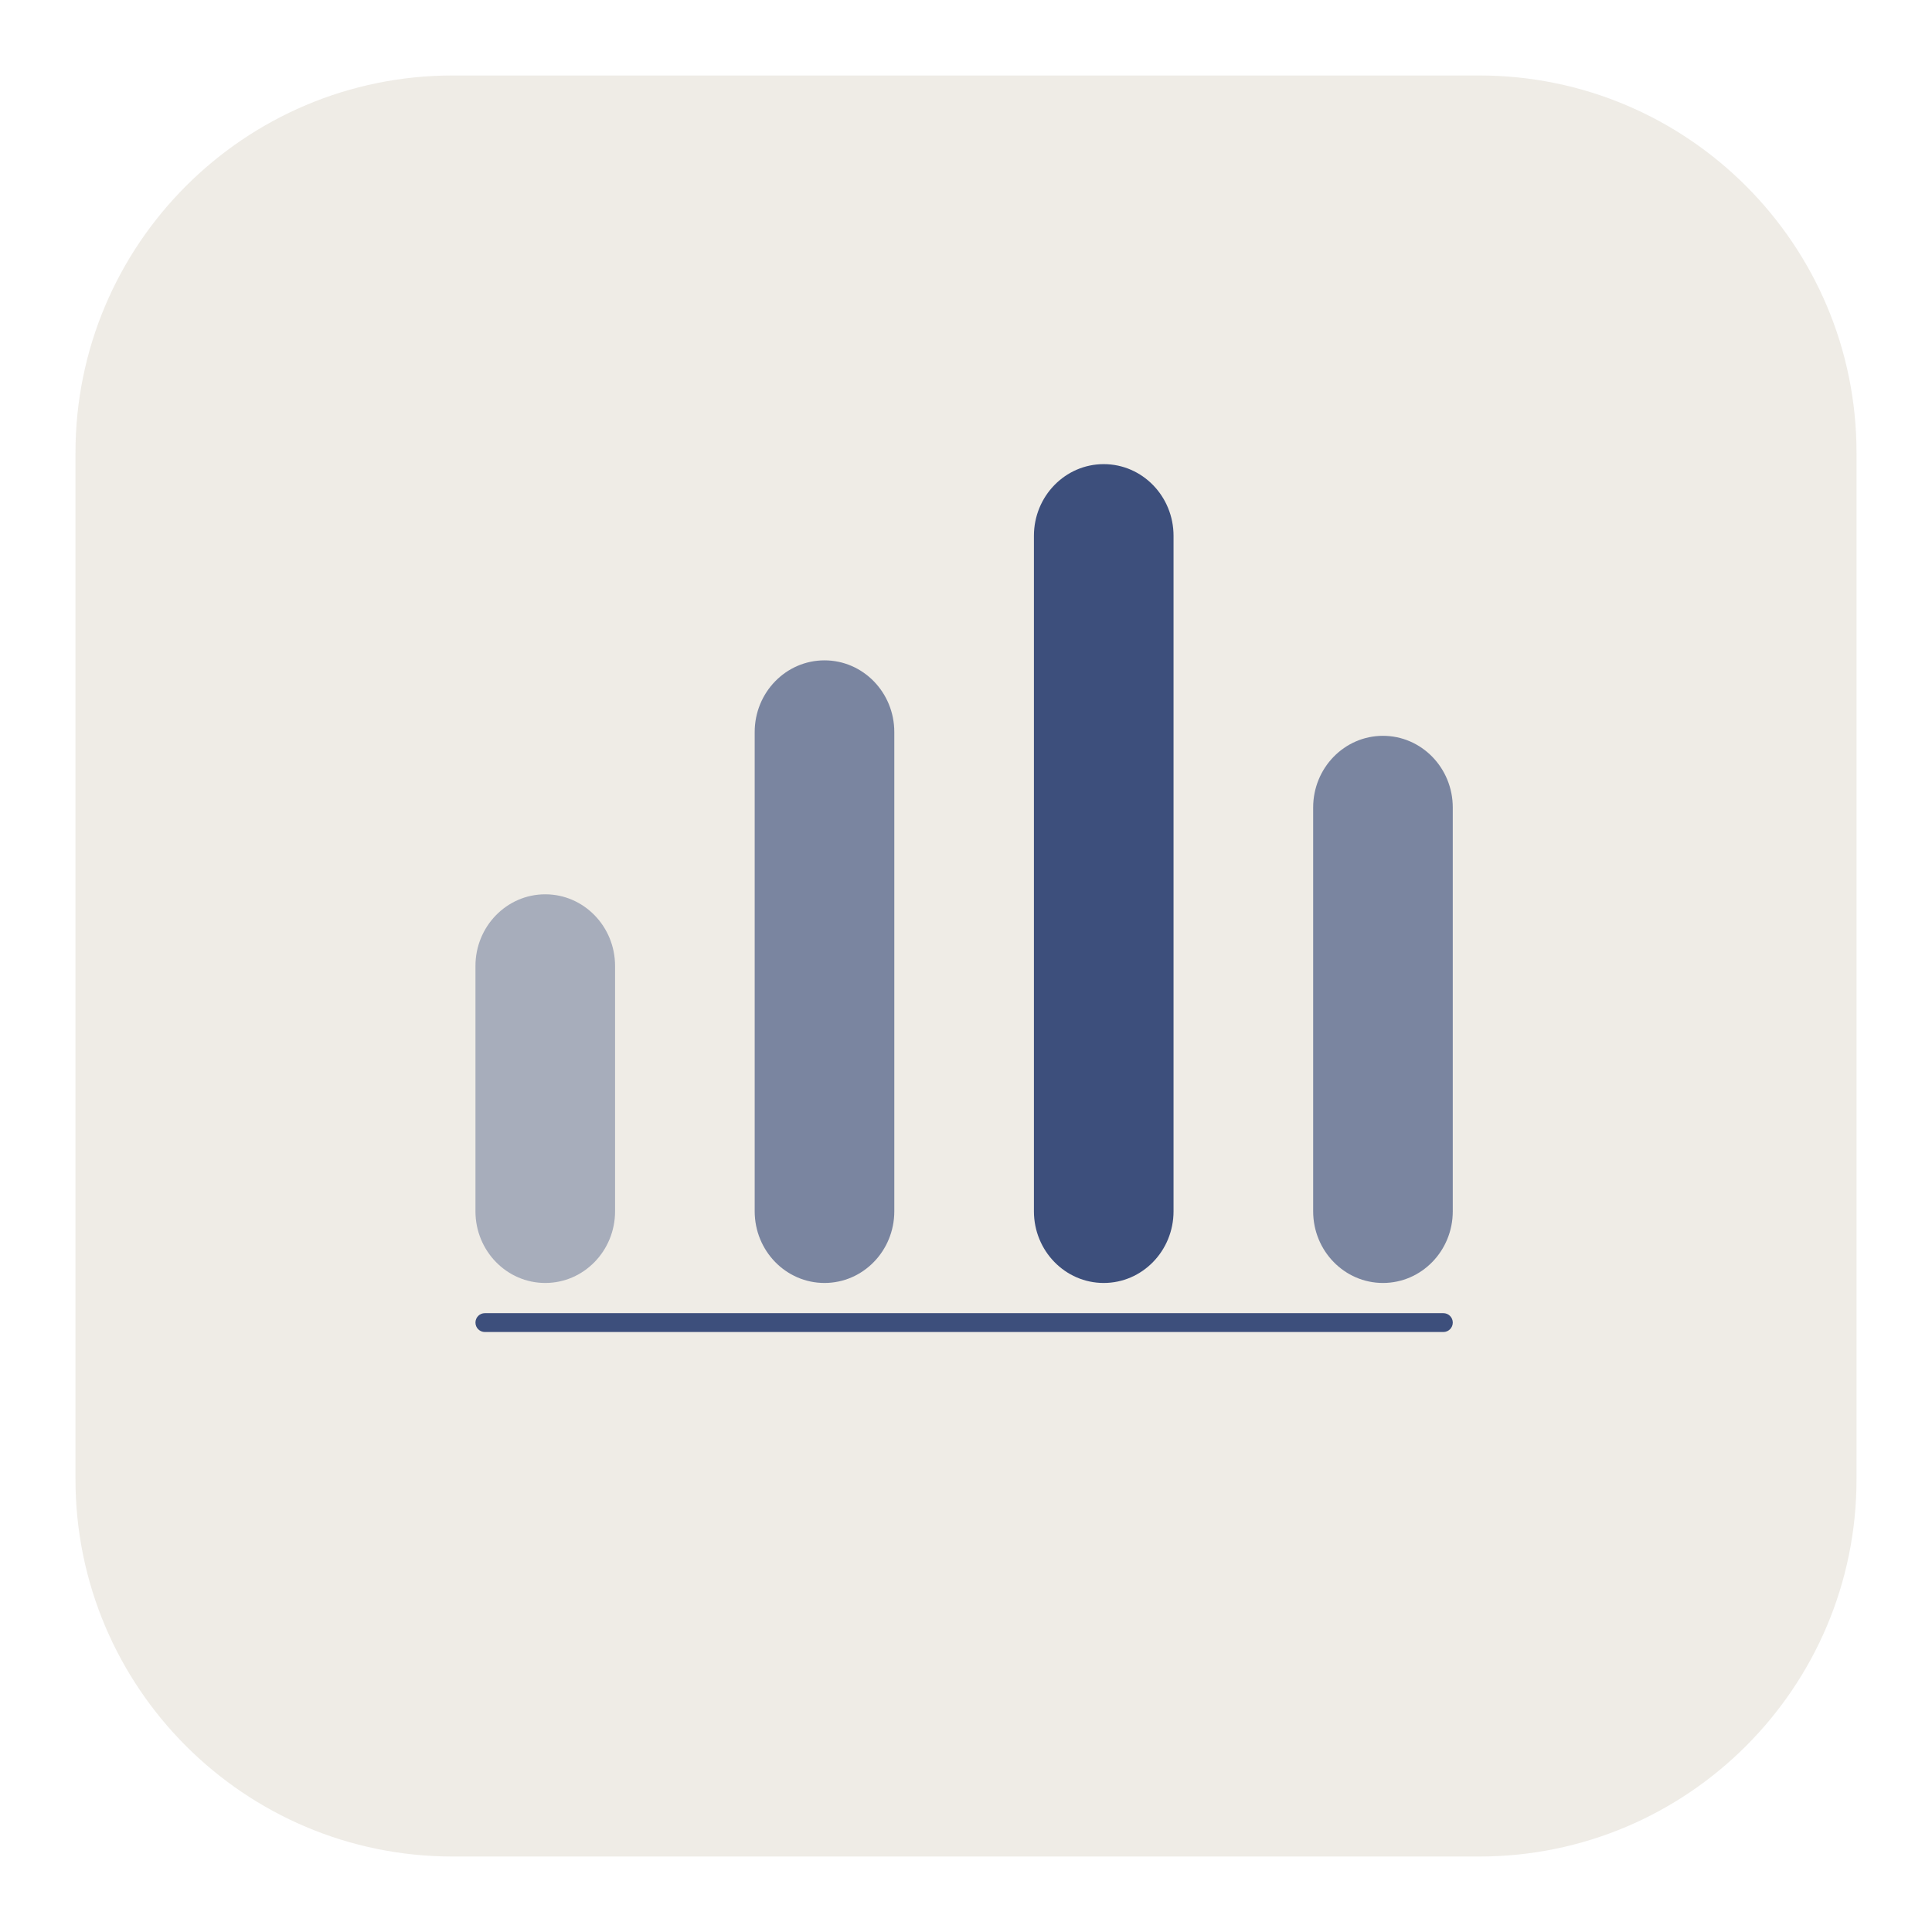
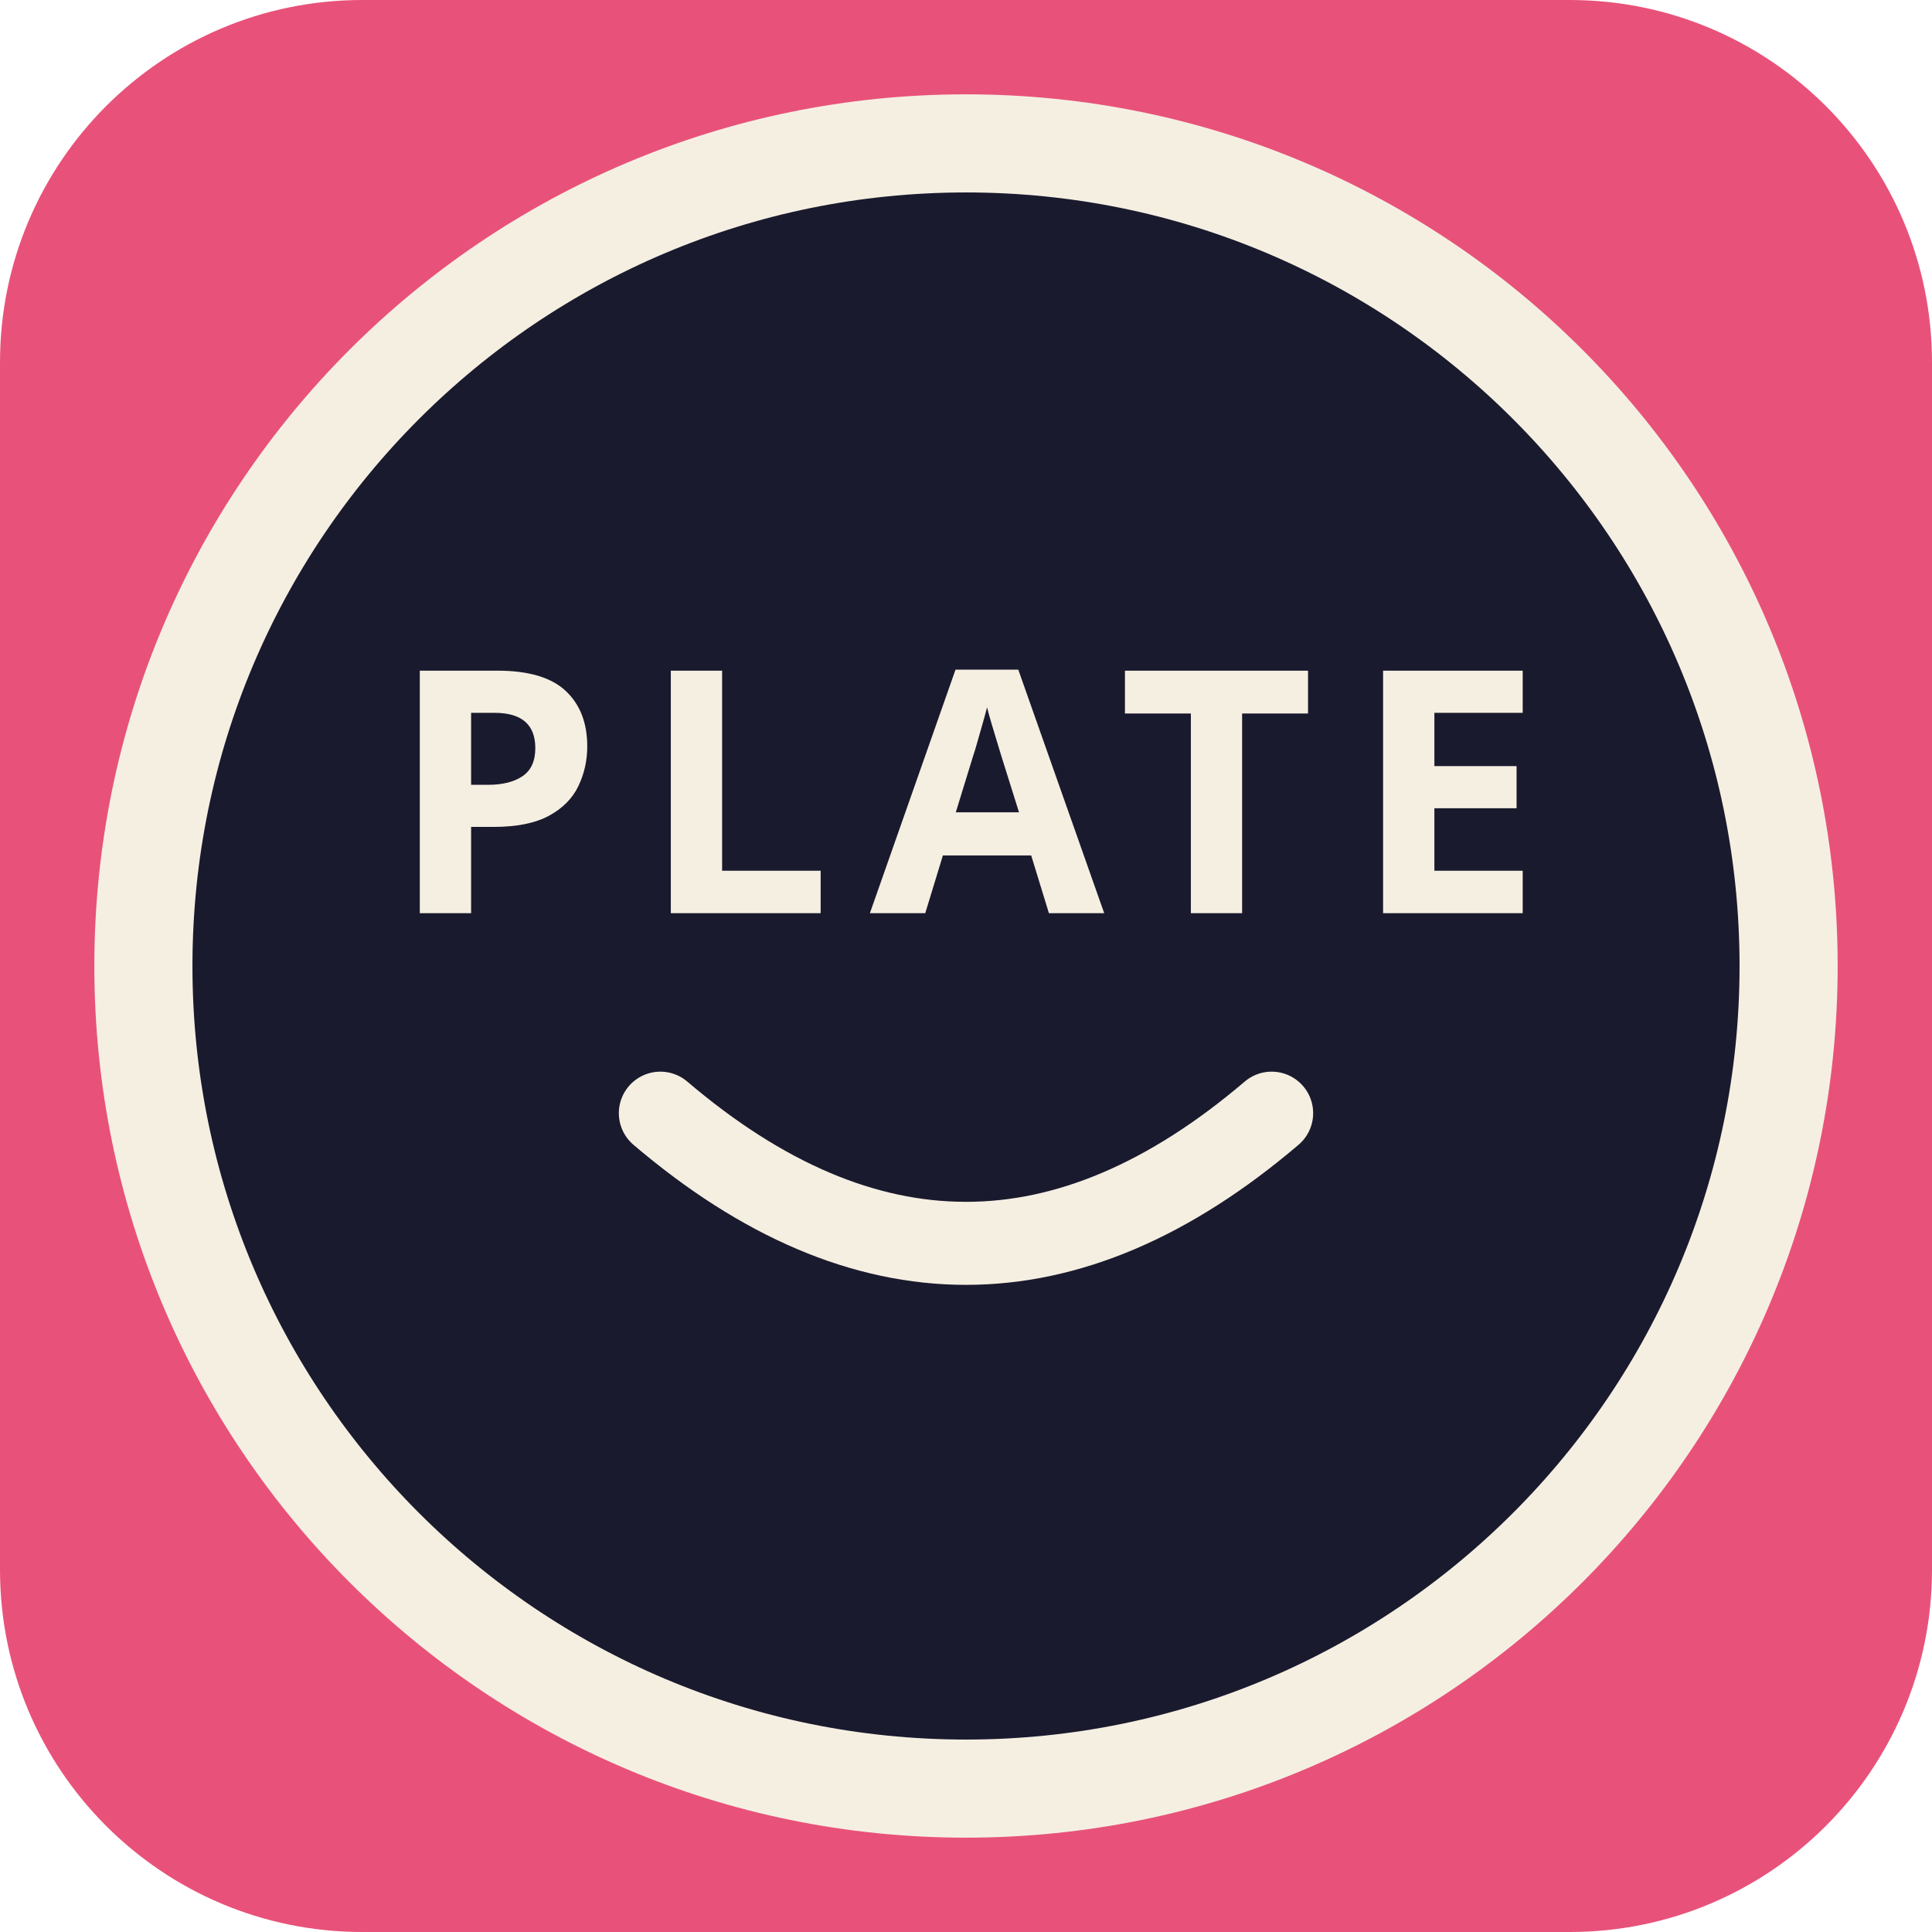
<svg xmlns="http://www.w3.org/2000/svg" viewBox="0 0 512 512" width="512" height="512">
-   <defs>
-     <filter id="s">
-       <feDropShadow dx="10" dy="10" stdDeviation="16" flood-color="rgba(0,0,0,0.09)" />
-       <feDropShadow dx="-8" dy="-8" stdDeviation="13" flood-color="rgba(255,255,255,0.95)" />
-     </filter>
-   </defs>
-   <rect x="20" y="20" width="472" height="472" rx="100" fill="#EFECE6" filter="url(#s)" />
-   <rect x="126" y="237" width="37" height="103" rx="19" fill="#3D4F7C" fill-opacity="0.40" />
-   <rect x="200" y="175" width="37" height="165" rx="19" fill="#3D4F7C" fill-opacity="0.65" />
-   <rect x="274" y="123" width="37" height="217" rx="19" fill="#3D4F7C" fill-opacity="1.00" />
-   <rect x="348" y="195" width="37" height="145" rx="19" fill="#3D4F7C" fill-opacity="0.65" />
-   <rect x="126" y="348" width="259" height="5" rx="2.5" fill="#3D4F7C" />
+   <rect width="512" height="512" rx="96" fill="#E8527A" />
+   <circle cx="256" cy="256" r="218" stroke="#F5EFE2" stroke-width="26" fill="#1A1A2E" />
+   <text x="256" y="242" text-anchor="middle" font-family="Nunito, Arial Black, sans-serif" font-weight="900" font-size="90" fill="#F5EFE2" letter-spacing="10">PLATE</text>
+   <path d="M 175 295 Q 256 364 337 295" stroke="#F5EFE2" stroke-width="22" stroke-linecap="round" fill="none" />
</svg>
